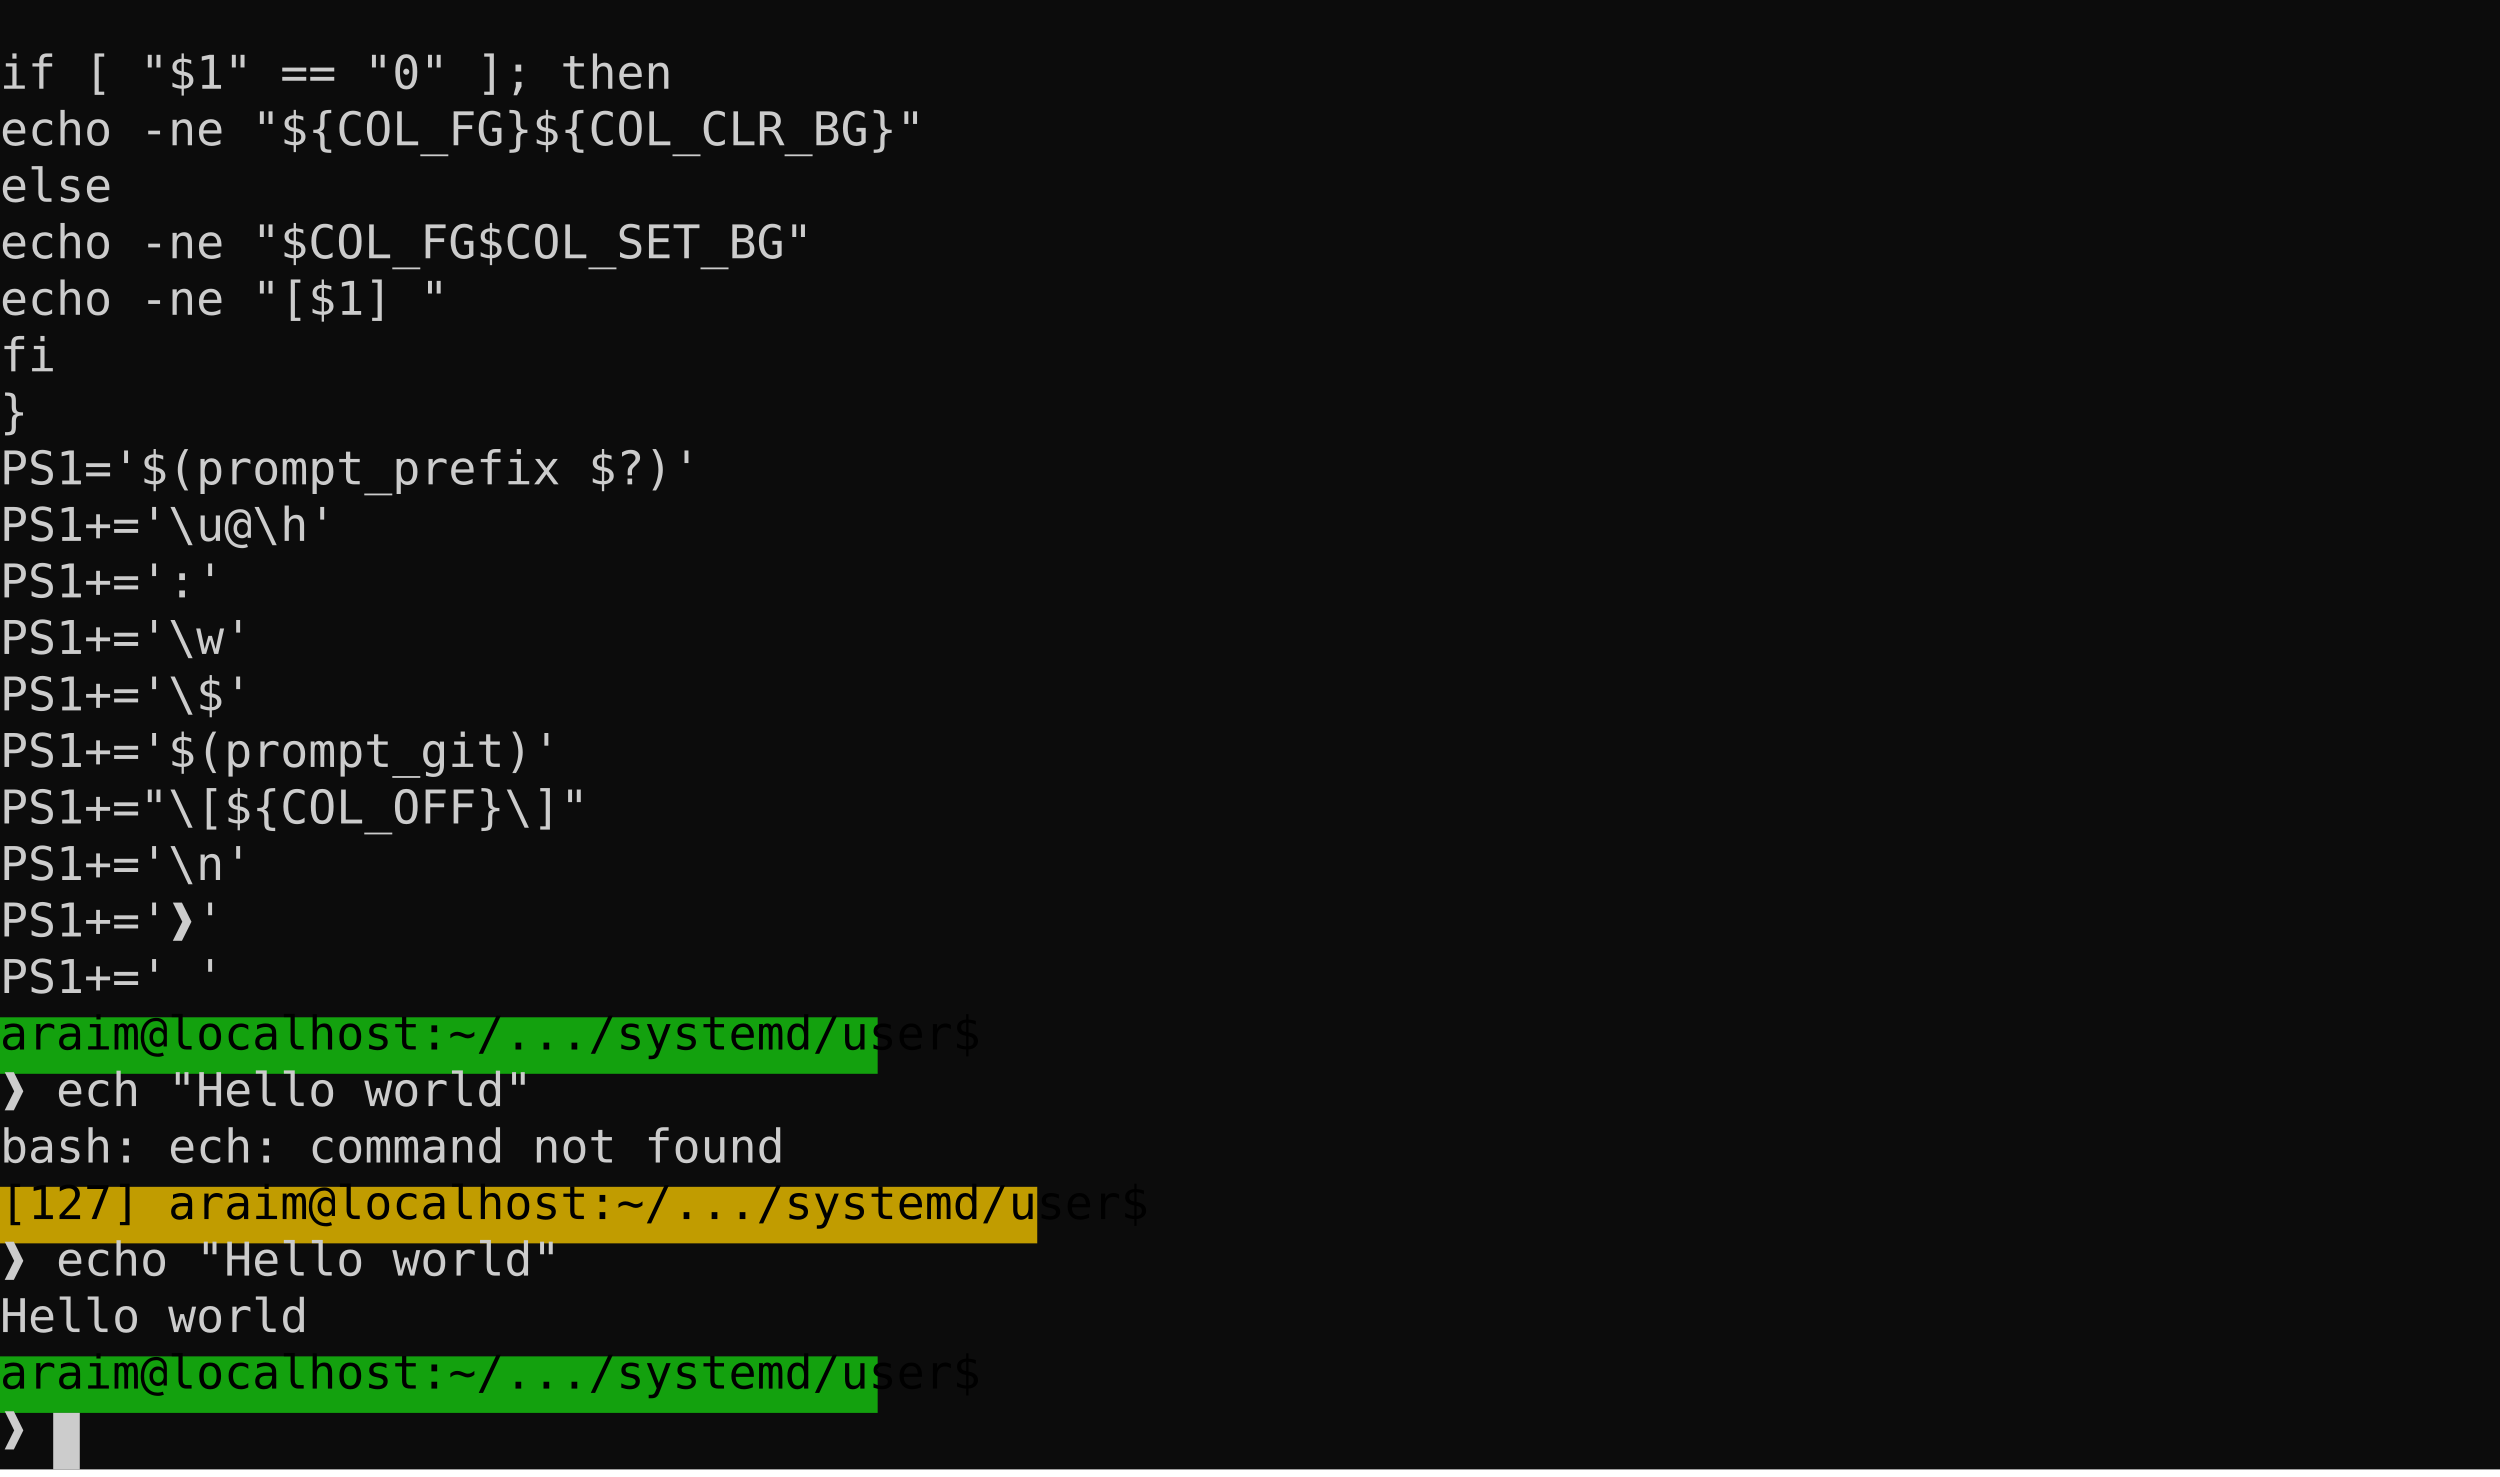
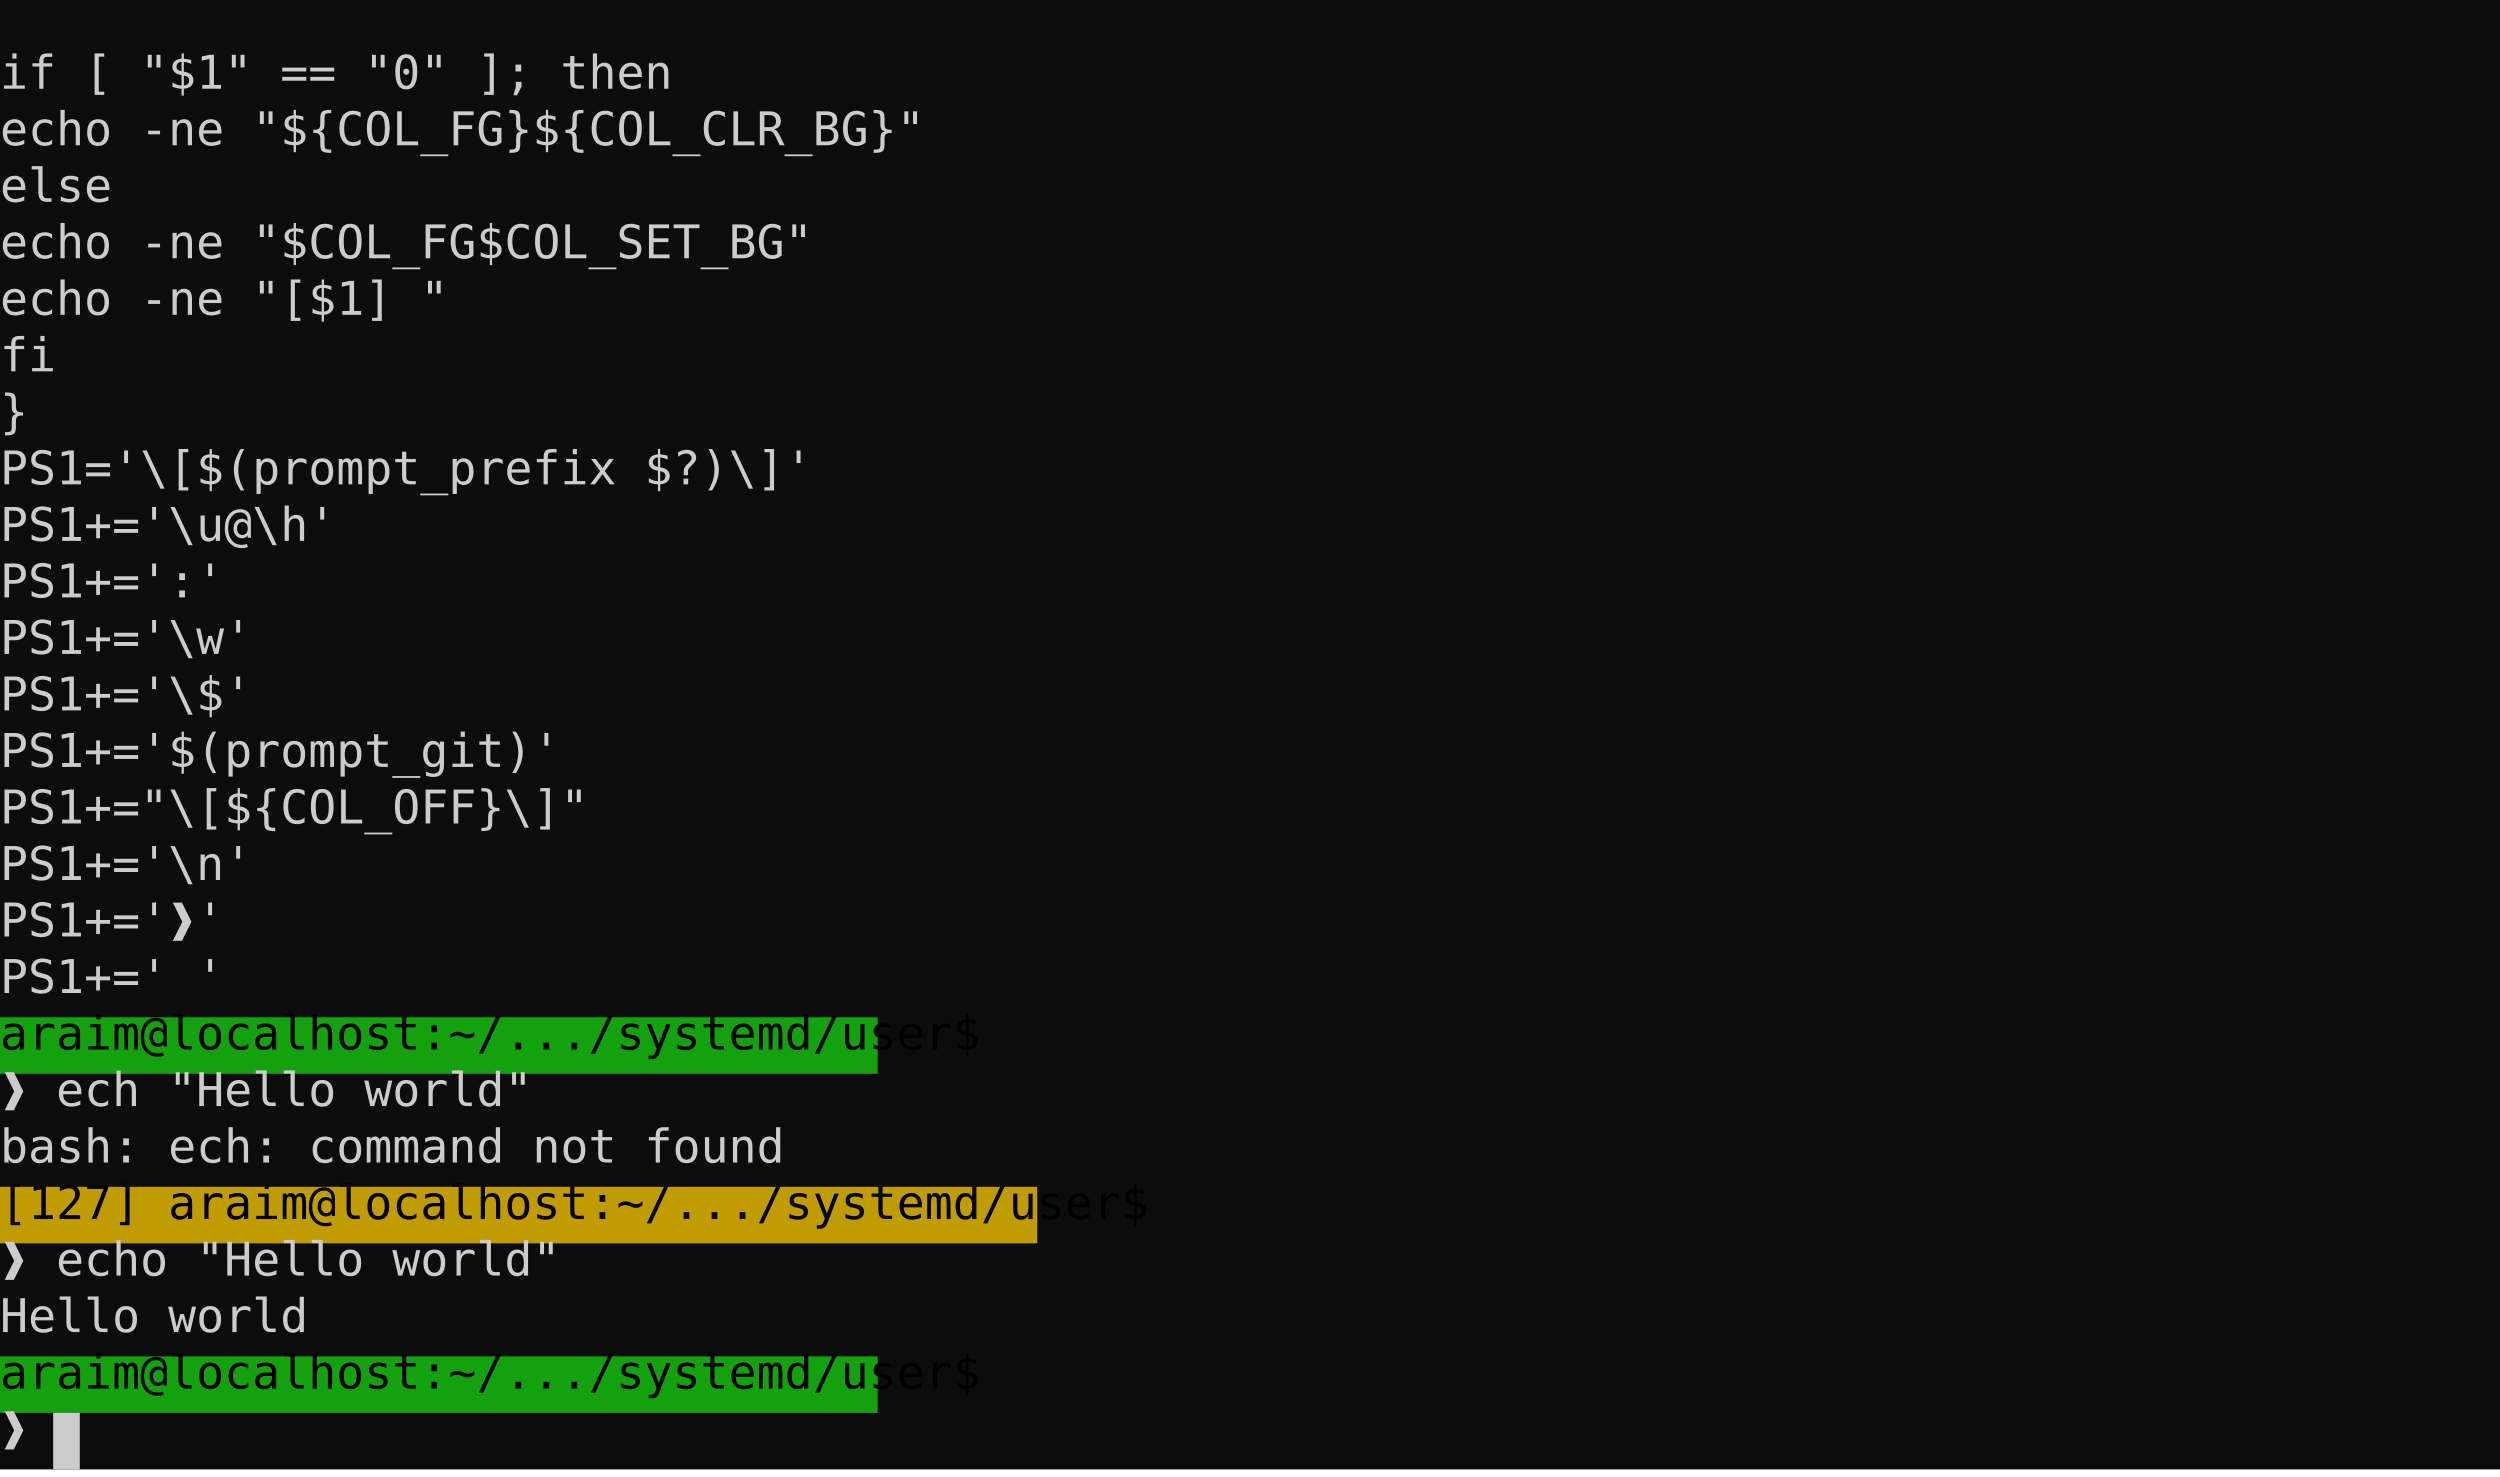
<svg xmlns="http://www.w3.org/2000/svg" xmlns:ns1="https://github.com/nbedos/termtosvg" xmlns:xlink="http://www.w3.org/1999/xlink" id="terminal" baseProfile="full" viewBox="0 0 752 444" width="752" version="1.1">
  <defs>
    <ns1:template_settings>
      <ns1:screen_geometry columns="94" rows="26" />
      <ns1:animation type="css" />
    </ns1:template_settings>
    <style type="text/css" id="generated-style">#screen {
                font-family: 'DejaVu Sans Mono', monospace;
                font-style: normal;
                font-size: 14px;
            }

        text {
            dominant-baseline: text-before-edge;
            white-space: pre;
        }
    </style>
    <style type="text/css" id="user-style">
            /* The colors defined below are the default 16 colors used for rendering text of the terminal. Adjust
               them as needed.
               PowerShell colors based on https://en.wikipedia.org/wiki/ANSI_escape_code#Colors */
            .foreground {fill: #cccccc;}
            .background {fill: #0c0c0c;}
            .color0 {fill: #0c0c0c;}
            .color1 {fill: #c50f1f;}
            .color2 {fill: #13a10e;}
            .color3 {fill: #c19c00;}
            .color4 {fill: #0037da;}
            .color5 {fill: #881798;}
            .color6 {fill: #3a96dd;}
            .color7 {fill: #cccccc;}
            .color8 {fill: #767676;}
            .color9 {fill: #e74856;}
            .color10 {fill: #16c60c;}
            .color11 {fill: #f9f1a5;}
            .color12 {fill: #3b78ff;}
            .color13 {fill: #b4009e;}
            .color14 {fill: #61d6d6;}
            .color15 {fill: #f2f2f2;}
        </style>
  </defs>
  <svg id="screen" width="752" height="442" viewBox="0 0 752 442" preserveAspectRatio="xMidYMin slice">
    <rect class="background" height="100%" width="100%" x="0" y="0" />
    <defs>
      <g id="g1">
        <text x="0" textLength="224" class="foreground">    if [ "$1" == "0" ]; then</text>
      </g>
      <g id="g2">
        <text x="0" textLength="328" class="foreground">        echo -ne "${COL_FG}${COL_CLR_BG}"</text>
      </g>
      <g id="g3">
        <text x="0" textLength="64" class="foreground">    else</text>
      </g>
      <g id="g4">
        <text x="0" textLength="296" class="foreground">        echo -ne "$COL_FG$COL_SET_BG"</text>
      </g>
      <g id="g5">
        <text x="0" textLength="192" class="foreground">        echo -ne "[$1] "</text>
      </g>
      <g id="g6">
        <text x="0" textLength="48" class="foreground">    fi</text>
      </g>
      <g id="g7">
        <text x="0" textLength="8" class="foreground">}</text>
      </g>
      <g id="g8">
-         <text x="0" textLength="200" class="foreground">PS1='$(prompt_prefix $?)'</text>
+         <text x="0" textLength="200" class="foreground">PS1='\[$(prompt_prefix $?)\]'</text>
      </g>
      <g id="g9">
        <text x="0" textLength="96" class="foreground">PS1+='\u@\h'</text>
      </g>
      <g id="g10">
        <text x="0" textLength="64" class="foreground">PS1+=':'</text>
      </g>
      <g id="g11">
        <text x="0" textLength="72" class="foreground">PS1+='\w'</text>
      </g>
      <g id="g12">
        <text x="0" textLength="72" class="foreground">PS1+='\$'</text>
      </g>
      <g id="g13">
        <text x="0" textLength="160" class="foreground">PS1+='$(prompt_git)'</text>
      </g>
      <g id="g14">
        <text x="0" textLength="168" class="foreground">PS1+="\[${COL_OFF}\]"</text>
      </g>
      <g id="g15">
        <text x="0" textLength="72" class="foreground">PS1+='\n'</text>
      </g>
      <g id="g16">
        <text x="0" textLength="64" class="foreground">PS1+='❱'</text>
      </g>
      <g id="g17">
        <text x="0" textLength="64" class="foreground">PS1+=' '</text>
      </g>
      <g id="g18">
        <text x="0" textLength="264" fill="#000000">araim@localhost:~/.../systemd/user$</text>
      </g>
      <g id="g19">
        <text x="0" textLength="752" class="foreground">❱ ech "Hello world"                                                                           </text>
      </g>
      <g id="g20">
        <text x="0" textLength="224" class="foreground">bash: ech: command not found</text>
      </g>
      <g id="g21">
        <text x="0" textLength="312" fill="#000000">[127] araim@localhost:~/.../systemd/user$</text>
      </g>
      <g id="g22">
        <text x="0" textLength="760" class="foreground">❱ echo "Hello world"                                                                           </text>
      </g>
      <g id="g23">
        <text x="0" textLength="88" class="foreground">Hello world</text>
      </g>
      <g id="g24">
        <text x="0" textLength="16" class="foreground">❱ </text>
        <text x="16" textLength="8" class="background"> </text>
      </g>
    </defs>
    <g>
      <use xlink:href="#g1" y="17" />
      <use xlink:href="#g2" y="34" />
      <use xlink:href="#g3" y="51" />
      <use xlink:href="#g4" y="68" />
      <use xlink:href="#g5" y="85" />
      <use xlink:href="#g6" y="102" />
      <use xlink:href="#g7" y="119" />
      <use xlink:href="#g8" y="136" />
      <use xlink:href="#g9" y="153" />
      <use xlink:href="#g10" y="170" />
      <use xlink:href="#g11" y="187" />
      <use xlink:href="#g12" y="204" />
      <use xlink:href="#g13" y="221" />
      <use xlink:href="#g14" y="238" />
      <use xlink:href="#g15" y="255" />
      <use xlink:href="#g16" y="272" />
      <use xlink:href="#g17" y="289" />
      <rect x="0" y="306" width="264" height="17" class="color2" />
      <use xlink:href="#g18" y="306" />
      <use xlink:href="#g19" y="323" />
      <use xlink:href="#g20" y="340" />
      <rect x="0" y="357" width="312" height="17" class="color3" />
      <use xlink:href="#g21" y="357" />
      <use xlink:href="#g22" y="374" />
      <use xlink:href="#g23" y="391" />
      <rect x="0" y="408" width="264" height="17" class="color2" />
      <use xlink:href="#g18" y="408" />
      <rect x="16" y="425" width="8" height="17" class="foreground" />
      <use xlink:href="#g24" y="425" />
    </g>
  </svg>
</svg>
